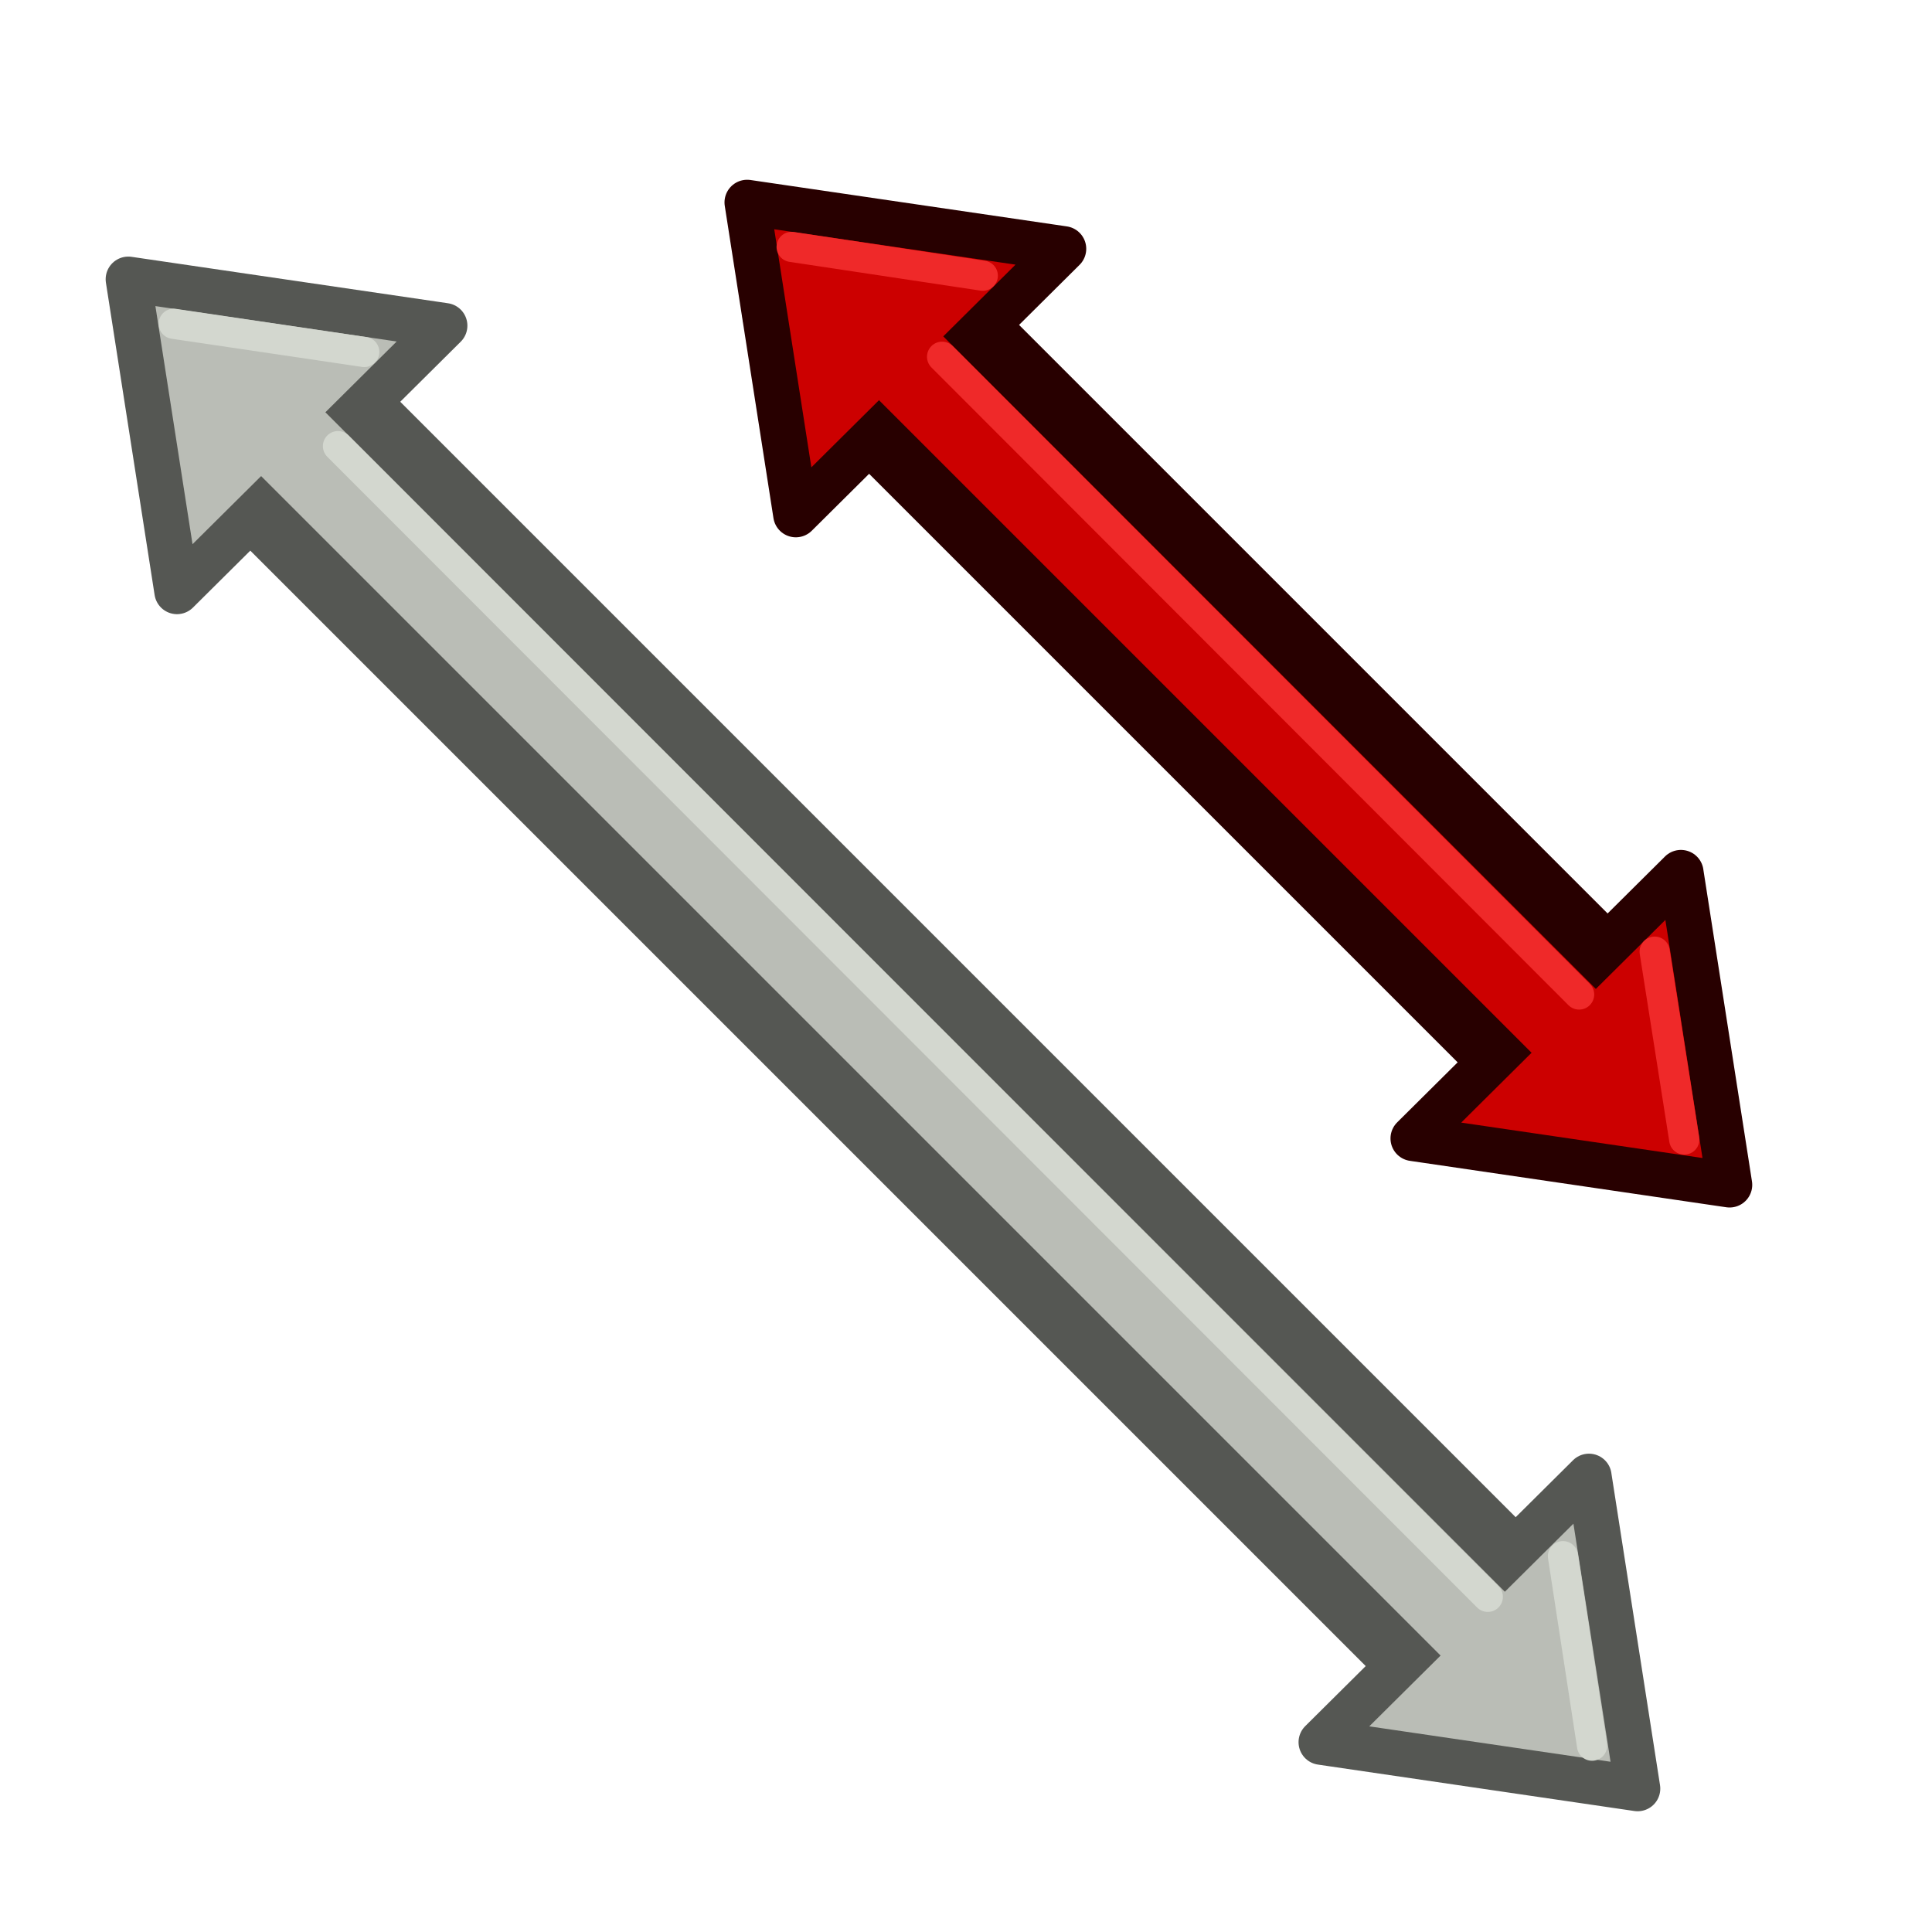
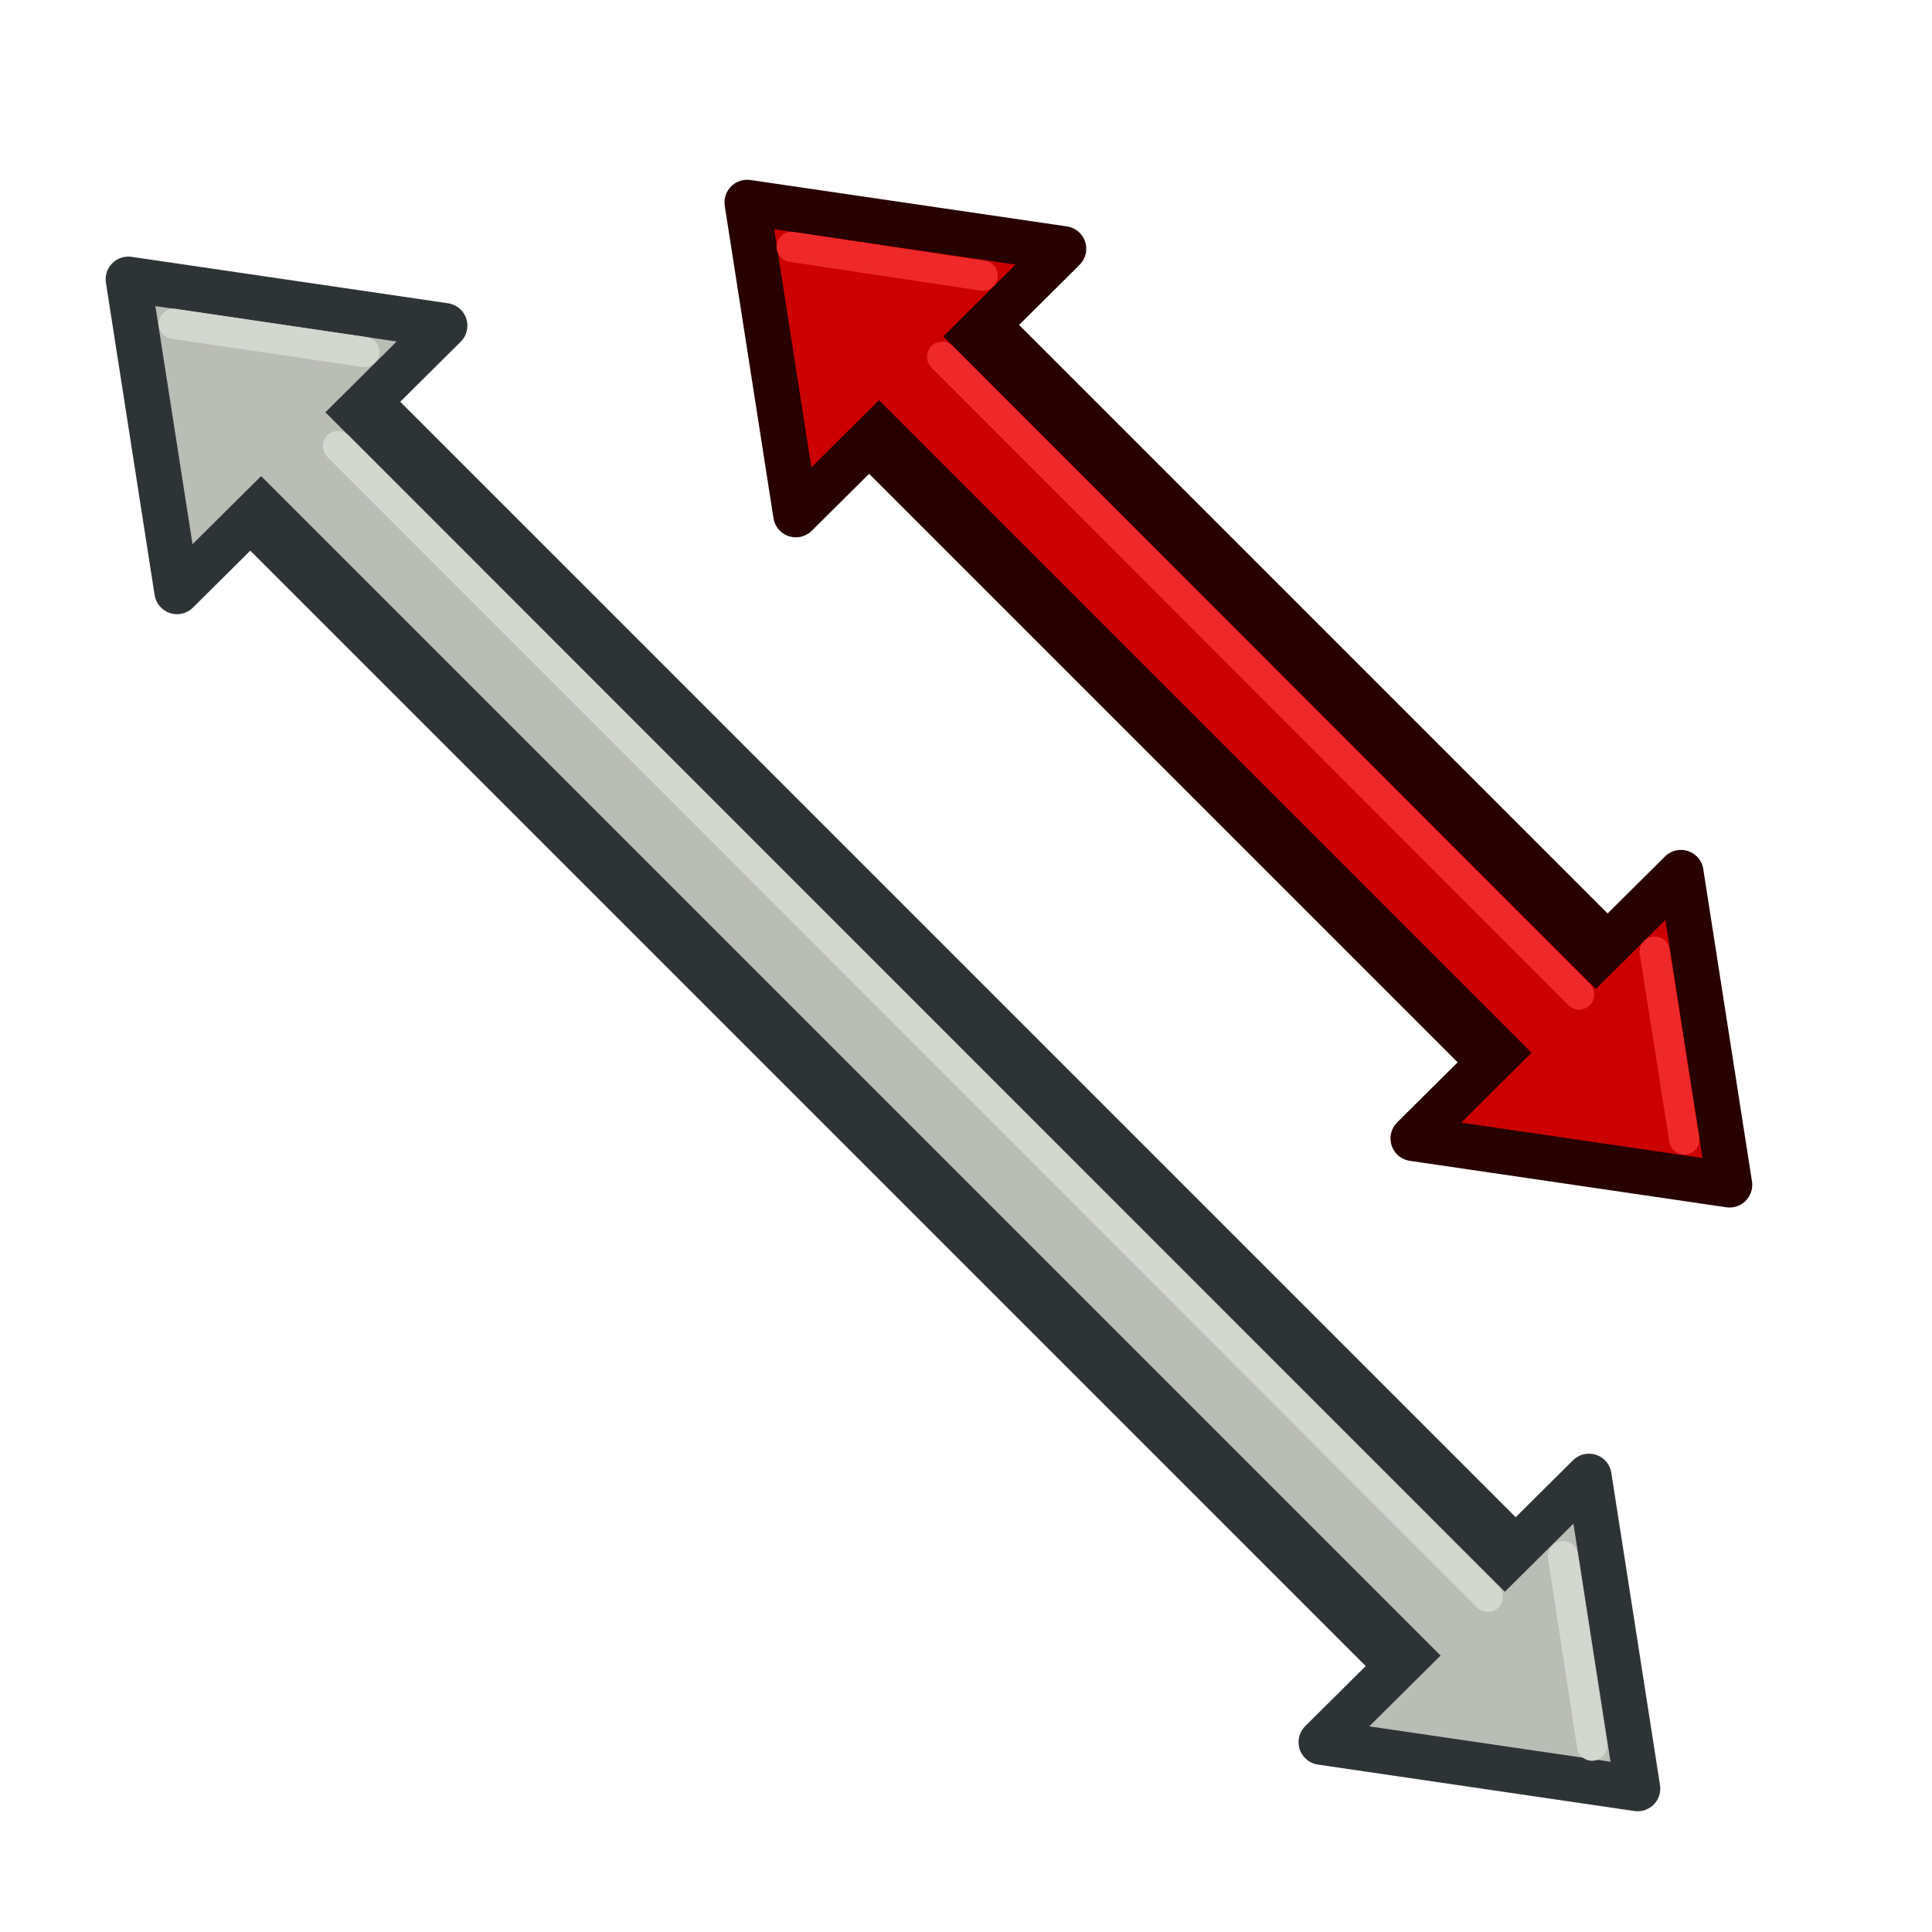
<svg xmlns="http://www.w3.org/2000/svg" xmlns:xlink="http://www.w3.org/1999/xlink" width="64px" height="64px" id="svg2816" version="1.1">
  <defs id="defs2818">
    <linearGradient id="linearGradient3602">
      <stop style="stop-color:#ff2600;stop-opacity:1" offset="0" id="stop3604" />
      <stop style="stop-color:#ff5f00;stop-opacity:1" offset="1" id="stop3606" />
    </linearGradient>
    <linearGradient xlink:href="#linearGradient3602" id="linearGradient3608" x1="3.909" y1="14.364" x2="24.818" y2="14.364" gradientUnits="userSpaceOnUse" />
    <linearGradient xlink:href="#linearGradient3602-7" id="linearGradient3608-5" x1="3.909" y1="14.364" x2="24.818" y2="14.364" gradientUnits="userSpaceOnUse" />
    <linearGradient id="linearGradient3602-7">
      <stop style="stop-color:#c51900;stop-opacity:1" offset="0" id="stop3604-1" />
      <stop style="stop-color:#ff5f00;stop-opacity:1" offset="1" id="stop3606-3" />
    </linearGradient>
    <linearGradient xlink:href="#linearGradient3602-5" id="linearGradient3608-1" x1="3.909" y1="14.364" x2="24.818" y2="14.364" gradientUnits="userSpaceOnUse" />
    <linearGradient id="linearGradient3602-5">
      <stop style="stop-color:#c51900;stop-opacity:1" offset="0" id="stop3604-9" />
      <stop style="stop-color:#ff5f00;stop-opacity:1" offset="1" id="stop3606-9" />
    </linearGradient>
    <linearGradient y2="14.364" x2="24.818" y1="14.364" x1="3.909" gradientUnits="userSpaceOnUse" id="linearGradient3686" xlink:href="#linearGradient3602-5" />
    <linearGradient xlink:href="#linearGradient3602-58" id="linearGradient3608-8" x1="3.909" y1="14.364" x2="24.818" y2="14.364" gradientUnits="userSpaceOnUse" />
    <linearGradient id="linearGradient3602-58">
      <stop style="stop-color:#c51900;stop-opacity:1" offset="0" id="stop3604-2" />
      <stop style="stop-color:#ff5f00;stop-opacity:1" offset="1" id="stop3606-2" />
    </linearGradient>
    <linearGradient y2="14.364" x2="24.818" y1="14.364" x1="3.909" gradientUnits="userSpaceOnUse" id="linearGradient3726" xlink:href="#linearGradient3602-58" />
    <linearGradient id="linearGradient3787">
      <stop style="stop-color:#0619c0;stop-opacity:1" offset="0" id="stop3789" />
      <stop style="stop-color:#379cfb;stop-opacity:1" offset="1" id="stop3791" />
    </linearGradient>
    <linearGradient y2="100.107" x2="609.549" y1="126.796" x1="581.263" gradientUnits="userSpaceOnUse" id="linearGradient3524" xlink:href="#linearGradient3602-58" gradientTransform="matrix(1.331062,0,0,1.253952,-770.7549,-101.5351)" />
    <linearGradient id="linearGradient3144-6">
      <stop offset="0" style="stop-color:#ffffff;stop-opacity:1" id="stop3146-9" />
      <stop offset="1" style="stop-color:#ffffff;stop-opacity:0" id="stop3148-2" />
    </linearGradient>
    <radialGradient r="34.345" fy="672.797" fx="225.264" cy="672.797" cx="225.264" gradientTransform="matrix(1,0,0,0.6985294,0,202.8286)" gradientUnits="userSpaceOnUse" id="radialGradient3688" xlink:href="#linearGradient3144-6" />
    <linearGradient id="linearGradient3377">
      <stop style="stop-color:#ffaa00;stop-opacity:1" offset="0" id="stop3379" />
      <stop style="stop-color:#faff2b;stop-opacity:1" offset="1" id="stop3381" />
    </linearGradient>
    <linearGradient id="linearGradient5048">
      <stop id="stop5050" offset="0" style="stop-color:black;stop-opacity:0" />
      <stop style="stop-color:black;stop-opacity:1" offset="0.5" id="stop5056" />
      <stop id="stop5052" offset="1" style="stop-color:black;stop-opacity:0" />
    </linearGradient>
    <radialGradient id="aigrd2" cx="20.892" cy="114.568" r="5.256" fx="20.892" fy="114.568" gradientUnits="userSpaceOnUse">
      <stop offset="0" style="stop-color:#F0F0F0" id="stop15566" />
      <stop offset="1" style="stop-color:#9a9a9a;stop-opacity:1" id="stop15568" />
    </radialGradient>
    <radialGradient id="aigrd3" cx="20.892" cy="64.568" r="5.257" fx="20.892" fy="64.568" gradientUnits="userSpaceOnUse">
      <stop offset="0" style="stop-color:#F0F0F0" id="stop15573" />
      <stop offset="1" style="stop-color:#9a9a9a;stop-opacity:1" id="stop15575" />
    </radialGradient>
    <linearGradient id="linearGradient15662">
      <stop id="stop15664" offset="0" style="stop-color:#ffffff;stop-opacity:1" />
      <stop id="stop15666" offset="1" style="stop-color:#f8f8f8;stop-opacity:1" />
    </linearGradient>
    <radialGradient xlink:href="#linearGradient259" id="radialGradient4452" gradientUnits="userSpaceOnUse" gradientTransform="matrix(0.960493,0,0,1.041132,-52.14425,-702.3316)" cx="33.967" cy="35.737" fx="33.967" fy="35.737" r="86.708" />
    <linearGradient id="linearGradient259">
      <stop id="stop260" offset="0" style="stop-color:#fafafa;stop-opacity:1" />
      <stop id="stop261" offset="1" style="stop-color:#bbbbbb;stop-opacity:1" />
    </linearGradient>
    <radialGradient xlink:href="#linearGradient269" id="radialGradient4454" gradientUnits="userSpaceOnUse" gradientTransform="matrix(0.968273,0,0,1.032767,-48.7907,-701.6851)" cx="8.824" cy="3.756" fx="8.824" fy="3.756" r="37.752" />
    <linearGradient id="linearGradient269">
      <stop id="stop270" offset="0" style="stop-color:#a3a3a3;stop-opacity:1" />
      <stop id="stop271" offset="1" style="stop-color:#4c4c4c;stop-opacity:1" />
    </linearGradient>
    <linearGradient y2="1190.875" x2="1267.906" y1="1190.875" x1="901.188" gradientTransform="matrix(0.1045679,0,0,0.1045679,420.9001,-32.97638)" gradientUnits="userSpaceOnUse" id="linearGradient4937" xlink:href="#linearGradient4095" />
    <linearGradient id="linearGradient4095">
      <stop id="stop4097" offset="0" style="stop-color:#005bff;stop-opacity:1" />
      <stop id="stop4099" offset="1" style="stop-color:#c1e3f7;stop-opacity:1" />
    </linearGradient>
    <linearGradient gradientUnits="userSpaceOnUse" y2="14.364" x2="24.818" y1="14.364" x1="3.909" id="linearGradient4396" xlink:href="#linearGradient3602" />
    <linearGradient xlink:href="#linearGradient3602-7" id="linearGradient4400" gradientUnits="userSpaceOnUse" x1="3.909" y1="14.364" x2="24.818" y2="14.364" />
    <linearGradient xlink:href="#linearGradient3602-7" id="linearGradient4403" gradientUnits="userSpaceOnUse" x1="3.909" y1="14.364" x2="24.818" y2="14.364" />
    <linearGradient xlink:href="#linearGradient3787" id="linearGradient4429" gradientUnits="userSpaceOnUse" gradientTransform="matrix(1.318028,0,0,1.241673,-743.4362,-121.3059)" x1="581.263" y1="126.796" x2="609.549" y2="100.107" />
    <linearGradient gradientUnits="userSpaceOnUse" y2="14.364" x2="24.818" y1="14.364" x1="3.909" id="linearGradient4527" xlink:href="#linearGradient3602" />
    <linearGradient xlink:href="#linearGradient3602-7" id="linearGradient4531" gradientUnits="userSpaceOnUse" x1="3.909" y1="14.364" x2="24.818" y2="14.364" />
    <linearGradient xlink:href="#linearGradient3602-7" id="linearGradient4534" gradientUnits="userSpaceOnUse" x1="3.909" y1="14.364" x2="24.818" y2="14.364" />
    <linearGradient gradientUnits="userSpaceOnUse" y2="14.364" x2="24.818" y1="14.364" x1="3.909" id="linearGradient3483" xlink:href="#linearGradient3602" />
    <linearGradient xlink:href="#linearGradient3602-7" id="linearGradient3487" gradientUnits="userSpaceOnUse" x1="3.909" y1="14.364" x2="24.818" y2="14.364" />
    <linearGradient xlink:href="#linearGradient3602-7" id="linearGradient3490" gradientUnits="userSpaceOnUse" x1="3.909" y1="14.364" x2="24.818" y2="14.364" />
  </defs>
-   <path style="fill:none;stroke:#555753;stroke-width:7;stroke-linecap:round;stroke-linejoin:round;stroke-miterlimit:100;stroke-dasharray:none;stroke-dashoffset:8.71;stroke-opacity:1" d="M 10,15 49,54" id="path1" />
+   <path style="fill:none;stroke:#2e3436;stroke-width:7;stroke-linecap:round;stroke-linejoin:round;stroke-miterlimit:100;stroke-dasharray:none;stroke-dashoffset:8.71;stroke-opacity:1" d="M 10,15 49,54" id="path1" />
  <path style="fill:none;stroke:#280000;stroke-width:7;stroke-linecap:round;stroke-linejoin:round;stroke-miterlimit:100;stroke-dasharray:none;stroke-dashoffset:8.71;stroke-opacity:1" d="M 28.063,10.018 51.976,33.931" id="path1-2" />
-   <path style="fill:#babdb6;fill-opacity:1;stroke:#555753;stroke-width:1.5;stroke-linecap:round;stroke-linejoin:round;stroke-miterlimit:100;stroke-dasharray:none;stroke-dashoffset:3.45;stroke-opacity:1" d="M 5.863,19.595 14.733,10.788 4.25,9.25 5.863,19.595" id="path4" />
+   <path style="fill:#babdb6;fill-opacity:1;stroke:#2e3436;stroke-width:1.5;stroke-linecap:round;stroke-linejoin:round;stroke-miterlimit:100;stroke-dasharray:none;stroke-dashoffset:3.45;stroke-opacity:1" d="M 5.863,19.595 14.733,10.788 4.25,9.25 5.863,19.595" id="path4" />
  <path style="fill:#cc0000;fill-opacity:1;stroke:#280000;stroke-width:1.5;stroke-linecap:round;stroke-linejoin:round;stroke-miterlimit:100;stroke-dasharray:none;stroke-dashoffset:3.45;stroke-opacity:1" d="M 26.363,17.049 35.233,8.242 24.75,6.705 26.363,17.049" id="path4-5" />
-   <path style="fill:#babdb6;fill-opacity:1;stroke:#555753;stroke-width:1.5;stroke-linecap:round;stroke-linejoin:round;stroke-miterlimit:100;stroke-dasharray:none;stroke-dashoffset:3.45;stroke-opacity:1" d="m 52.637,48.905 -8.871,8.807 10.483,1.538 -1.613,-10.345" id="path4-3" />
+   <path style="fill:#babdb6;fill-opacity:1;stroke:#2e3436;stroke-width:1.5;stroke-linecap:round;stroke-linejoin:round;stroke-miterlimit:100;stroke-dasharray:none;stroke-dashoffset:3.45;stroke-opacity:1" d="m 52.637,48.905 -8.871,8.807 10.483,1.538 -1.613,-10.345" id="path4-3" />
  <path style="fill:#babdb6;stroke:#babdb6;stroke-width:3;stroke-linecap:square;stroke-linejoin:round;stroke-miterlimit:100;stroke-dasharray:none;stroke-dashoffset:8.71;stroke-opacity:1" d="M 10,15 50,55" id="path1-6" />
  <path style="fill:none;fill-opacity:1;stroke:#d3d7cf;stroke-width:1;stroke-linecap:round;stroke-linejoin:round;stroke-miterlimit:100;stroke-dasharray:none;stroke-dashoffset:8.71;stroke-opacity:1" d="M 11.196,14.779 49.285,52.897" id="path3-30" />
  <path style="fill:none;fill-opacity:1;stroke:#d3d7cf;stroke-width:1;stroke-linecap:round;stroke-linejoin:round;stroke-miterlimit:100;stroke-dasharray:none;stroke-dashoffset:8.71;stroke-opacity:1" d="m 51.775,51.55 0.964,6.278" id="path3-3" />
  <path style="fill:#cc0000;fill-opacity:1;stroke:#280000;stroke-width:1.5;stroke-linecap:round;stroke-linejoin:round;stroke-miterlimit:100;stroke-dasharray:none;stroke-dashoffset:3.45;stroke-opacity:1" d="m 55.683,28.905 -8.871,8.807 10.483,1.538 -1.613,-10.345" id="path4-3-3" />
  <path style="fill:none;fill-opacity:1;stroke:#d3d7cf;stroke-width:1;stroke-linecap:round;stroke-linejoin:round;stroke-miterlimit:100;stroke-dasharray:none;stroke-dashoffset:8.71;stroke-opacity:1" d="M 12.066,11.66 5.755,10.726" id="path3-3-6" />
  <path style="fill:#3465a4;fill-opacity:1;stroke:#cc0000;stroke-width:3;stroke-linecap:round;stroke-linejoin:round;stroke-miterlimit:100;stroke-dasharray:none;stroke-dashoffset:8.71;stroke-opacity:1" d="M 29.438,11.455 53.351,35.368" id="path1-6-4" />
  <path style="fill:#cc0000;fill-opacity:1;stroke:#ef2929;stroke-width:1;stroke-linecap:round;stroke-linejoin:round;stroke-miterlimit:100;stroke-dasharray:none;stroke-dashoffset:8.71;stroke-opacity:1" d="m 31.208,11.818 21.102,21.126" id="path3-30-9" />
  <path style="fill:#cc0000;fill-opacity:1;stroke:#ef2929;stroke-width:1;stroke-linecap:round;stroke-linejoin:round;stroke-miterlimit:100;stroke-dasharray:none;stroke-dashoffset:8.71;stroke-opacity:1" d="m 54.813,31.525 0.98,6.223" id="path3-3-5" />
  <path style="fill:#cc0000;fill-opacity:1;stroke:#ef2929;stroke-width:1;stroke-linecap:round;stroke-linejoin:round;stroke-miterlimit:100;stroke-dasharray:none;stroke-dashoffset:8.71;stroke-opacity:1" d="m 26.224,8.179 6.332,0.954" id="path3-3-5-6" />
</svg>
